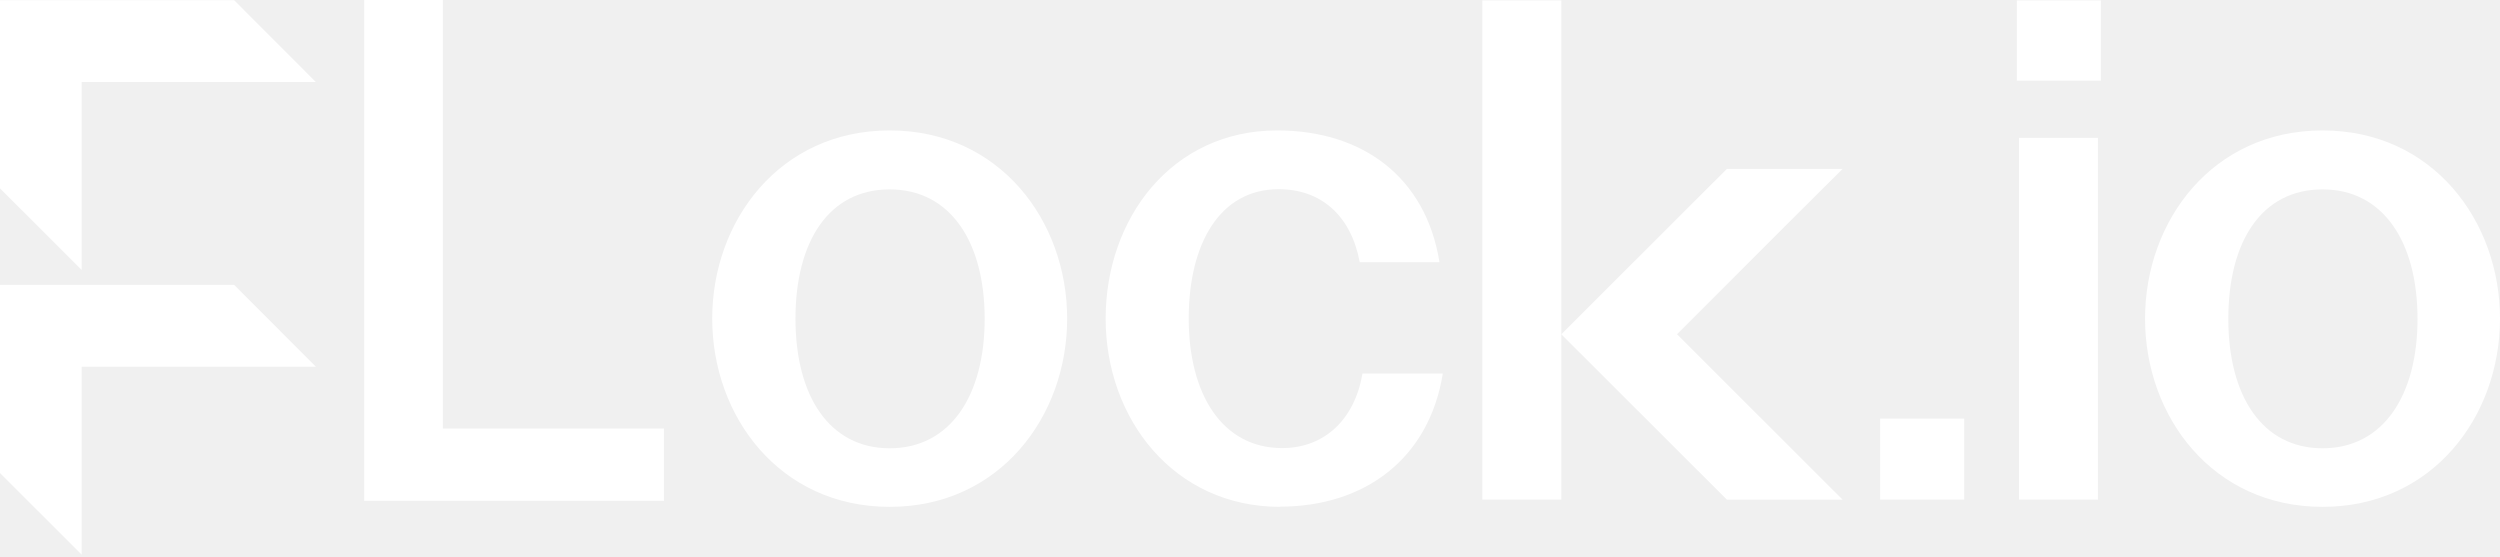
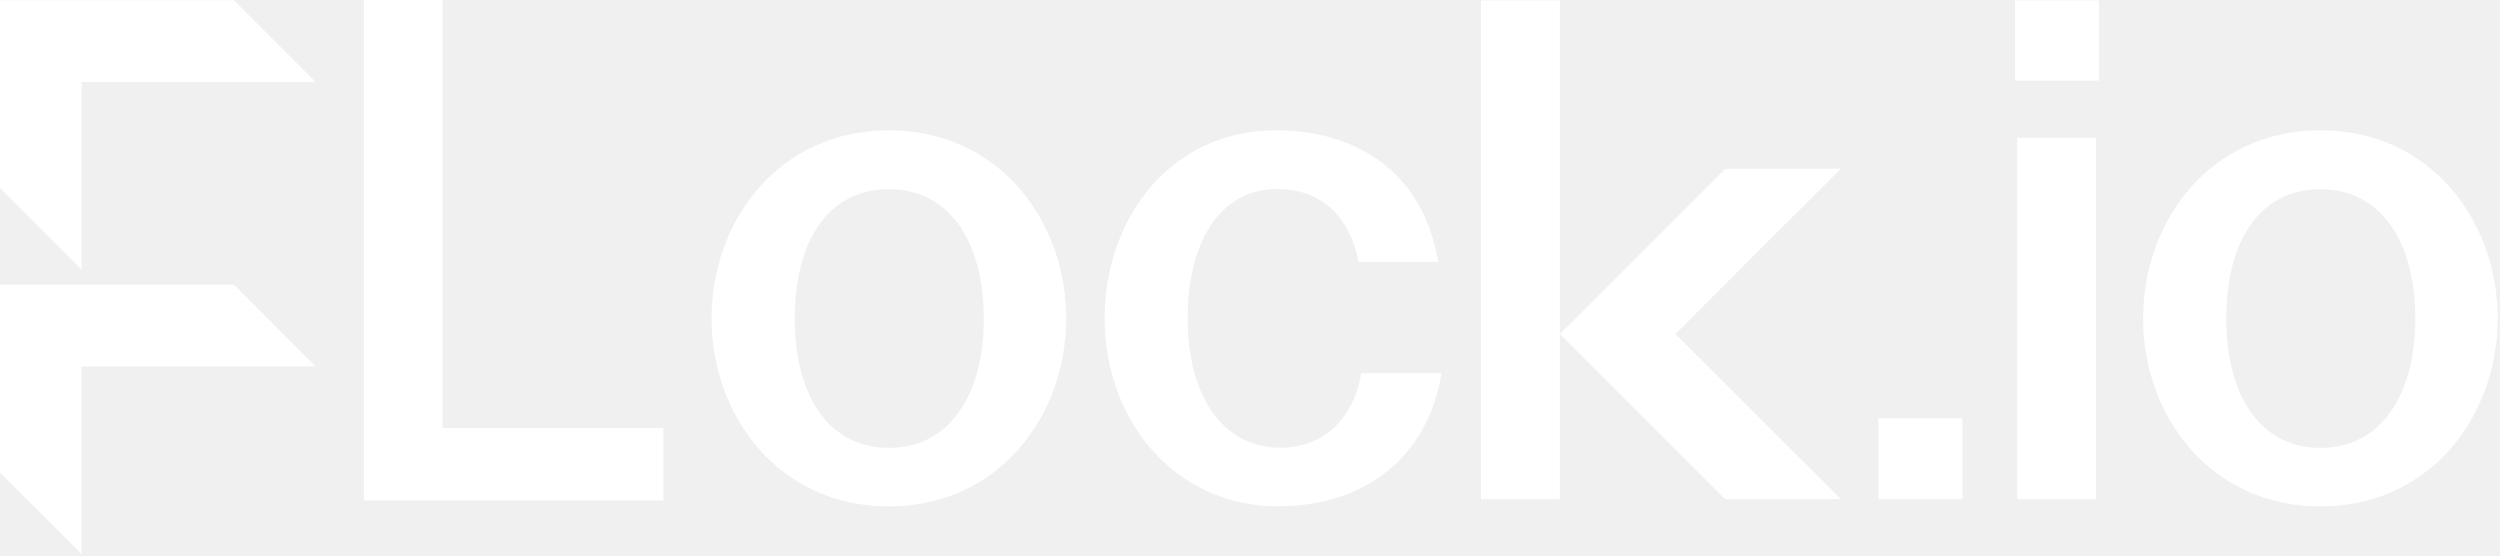
- <svg xmlns="http://www.w3.org/2000/svg" width="544" height="121" viewBox="0 0 544 121" fill="none">
+ <svg xmlns="http://www.w3.org/2000/svg" width="252" height="56" viewBox="0 0 252 56" fill="none">
  <g clip-path="url(#clip0_548_42)">
-     <path d="M50.952 0.047H17.778H0V17.848V40.987L17.778 58.745V40.987V17.848H50.952H68.73L50.952 0.047Z" fill="white" />
-     <path d="M50.952 61.994H17.778H0V79.795V102.934L17.778 120.693V102.934V79.795H50.952H68.73L50.952 61.994Z" fill="white" />
-     <path d="M193.595 110.291C169.65 110.291 154.977 90.621 154.977 69.336C154.977 48.052 169.65 28.382 193.595 28.382C217.54 28.382 232.213 48.052 232.213 69.336C232.213 90.621 217.54 110.291 193.595 110.291ZM193.595 97.546C206.822 97.546 214.265 86.032 214.265 69.379C214.265 52.725 206.865 41.212 193.595 41.212C180.325 41.212 173.095 52.555 173.095 69.379C173.095 86.202 180.496 97.546 193.595 97.546Z" fill="white" />
-     <path d="M278.569 110.291C255.389 110.291 240.589 91.088 240.589 69.336C240.589 47.585 254.921 28.382 277.931 28.382C296.389 28.382 310.254 38.45 313.231 57.059H295.879C294.007 46.99 287.543 41.169 278.228 41.169C265.469 41.169 258.664 52.98 258.664 69.336C258.664 85.693 265.894 97.503 278.994 97.503C288.138 97.503 294.773 91.343 296.474 81.274H313.954C310.977 99.84 296.942 110.248 278.484 110.248L278.569 110.291Z" fill="white" />
-     <path d="M339.743 67.637V108.718H322.561V0.087H339.743V62.453" fill="white" />
-     <path d="M375.766 36.753L352.332 60.162L339.742 72.737L352.332 85.313L375.766 108.721H400.944L388.355 96.146L364.921 72.737L388.355 49.286L400.944 36.753H375.766Z" fill="white" />
-     <path d="M409.121 108.716V91.085H427.41V108.716H409.121Z" fill="white" />
-     <path d="M438.864 17.548V0.087H457.152V17.548H438.864ZM439.332 108.718V29.996H456.514V108.718H439.332Z" fill="white" />
-     <path d="M505.382 110.291C481.437 110.291 466.764 90.621 466.764 69.336C466.764 48.052 481.437 28.382 505.382 28.382C529.327 28.382 544 48.052 544 69.336C544 90.621 529.327 110.291 505.382 110.291ZM505.382 97.546C518.609 97.546 526.052 86.032 526.052 69.379C526.052 52.725 518.652 41.212 505.382 41.212C492.113 41.212 484.882 52.555 484.882 69.379C484.882 86.202 492.283 97.546 505.382 97.546Z" fill="white" />
-     <path d="M79.256 0H96.372V93.248H144.471V108.98H79.256V0Z" fill="white" />
+     <path d="M23.581 0.022H8.228H0V8.26V18.969L8.228 27.188V18.969V8.26H23.581H31.809L23.581 0.022Z" fill="white" />
+     <path d="M23.581 28.692H8.228H0V36.93V47.639L8.228 55.858V47.639V36.93H23.581H31.809L23.581 28.692Z" fill="white" />
+     <path d="M89.598 51.044C78.516 51.044 71.725 41.94 71.725 32.09C71.725 22.239 78.516 13.136 89.598 13.136C100.68 13.136 107.47 22.239 107.47 32.09C107.47 41.94 100.68 51.044 89.598 51.044ZM89.598 45.145C95.719 45.145 99.164 39.817 99.164 32.109C99.164 24.402 95.739 19.073 89.598 19.073C83.456 19.073 80.11 24.323 80.11 32.109C80.11 39.895 83.535 45.145 89.598 45.145Z" fill="white" />
+     <path d="M128.924 51.044C118.197 51.044 111.347 42.157 111.347 32.09C111.347 22.023 117.98 13.136 128.629 13.136C137.172 13.136 143.589 17.795 144.966 26.407H136.936C136.069 21.747 133.078 19.054 128.767 19.054C122.862 19.054 119.712 24.52 119.712 32.09C119.712 39.66 123.058 45.126 129.121 45.126C133.353 45.126 136.424 42.275 137.211 37.615H145.301C143.923 46.207 137.428 51.024 128.885 51.024L128.924 51.044Z" fill="white" />
+     <path d="M157.236 31.303V50.316H149.284V0.04H157.236V28.904" fill="white" />
+     <path d="M173.908 17.01L163.063 27.843L157.236 33.663L163.063 39.483L173.908 50.317H185.561L179.735 44.497L168.889 33.663L179.735 22.81L185.561 17.01H173.908Z" fill="white" />
+     <path d="M189.345 50.315V42.155H197.81V50.315H189.345Z" fill="white" />
+     <path d="M203.111 8.121V0.04H211.574V8.121H203.111ZM203.327 50.316V13.882H211.279V50.316H203.327Z" fill="white" />
+     <path d="M233.896 51.044C222.814 51.044 216.023 41.94 216.023 32.09C216.023 22.239 222.814 13.136 233.896 13.136C244.978 13.136 251.769 22.239 251.769 32.09C251.769 41.94 244.978 51.044 233.896 51.044ZM233.896 45.145C240.017 45.145 243.462 39.817 243.462 32.109C243.462 24.402 240.037 19.073 233.896 19.073C227.755 19.073 224.408 24.323 224.408 32.109C224.408 39.895 227.833 45.145 233.896 45.145Z" fill="white" />
+     <path d="M36.681 0H44.602V43.156H66.863V50.437H36.681V0Z" fill="white" />
  </g>
  <defs>
    <clipPath id="clip0_548_42">
-       <rect width="544" height="121" fill="white" />
+       <rect width="251.769" height="56" fill="white" />
    </clipPath>
  </defs>
</svg>
